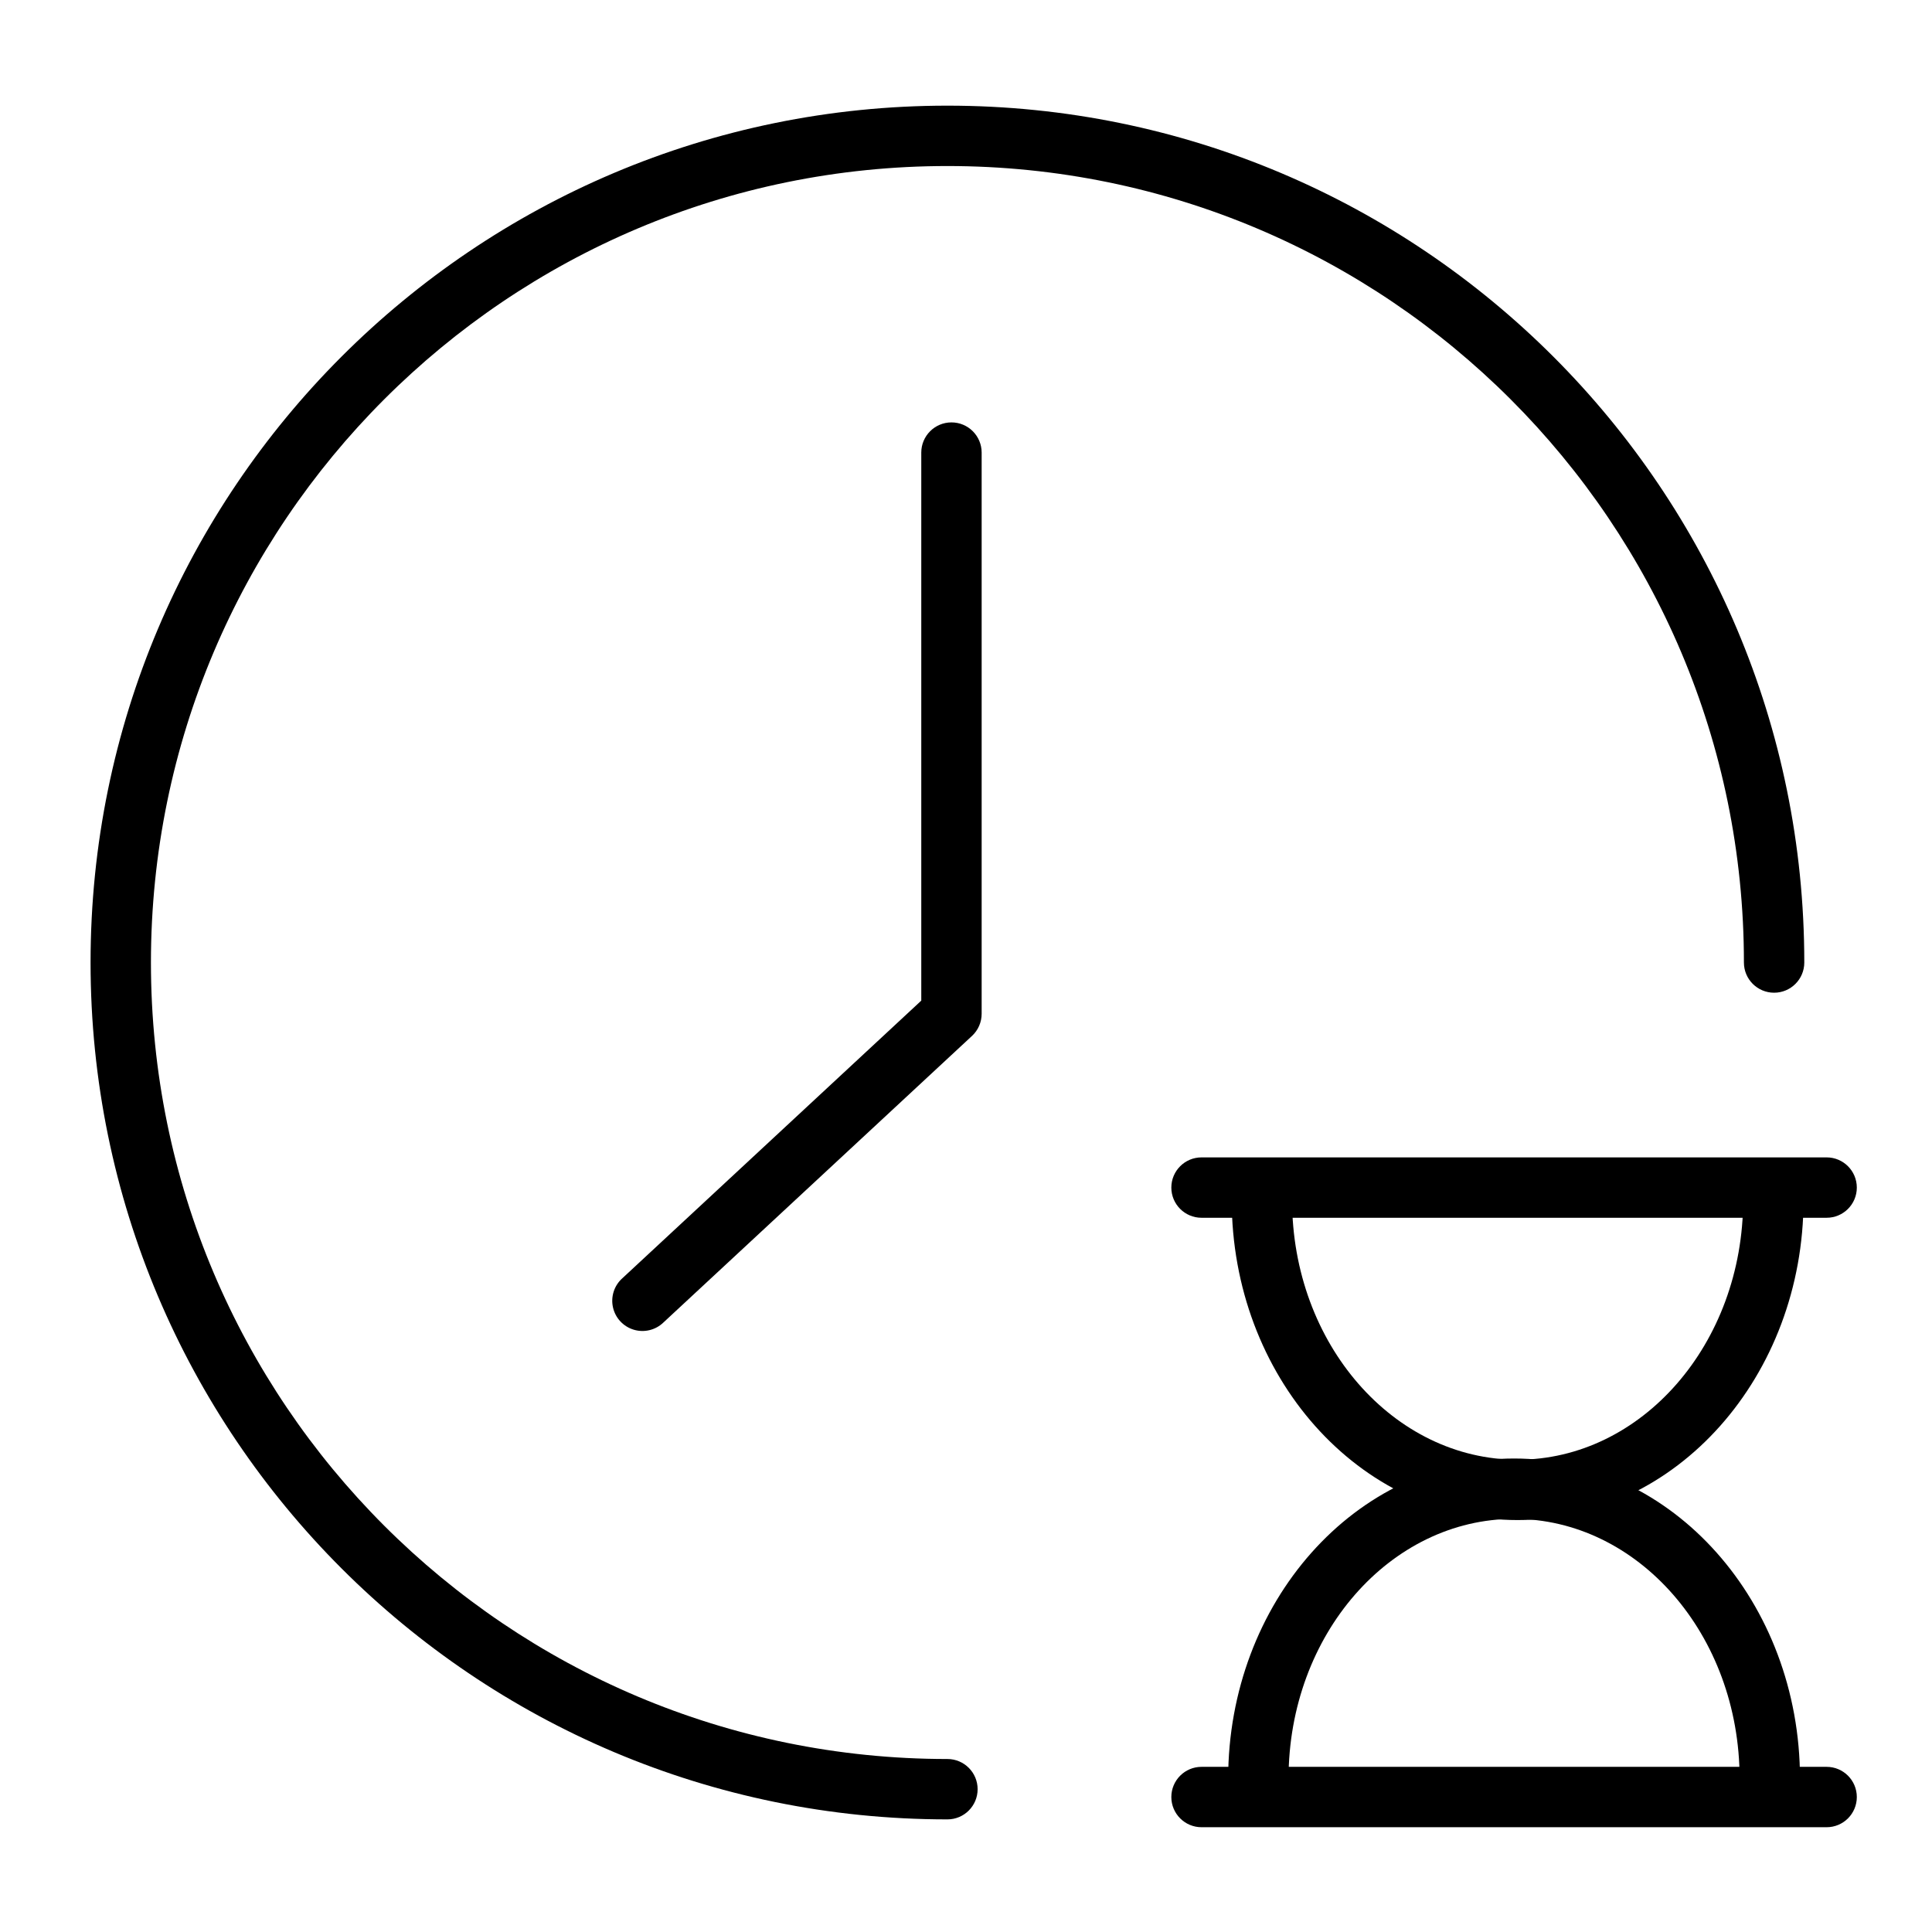
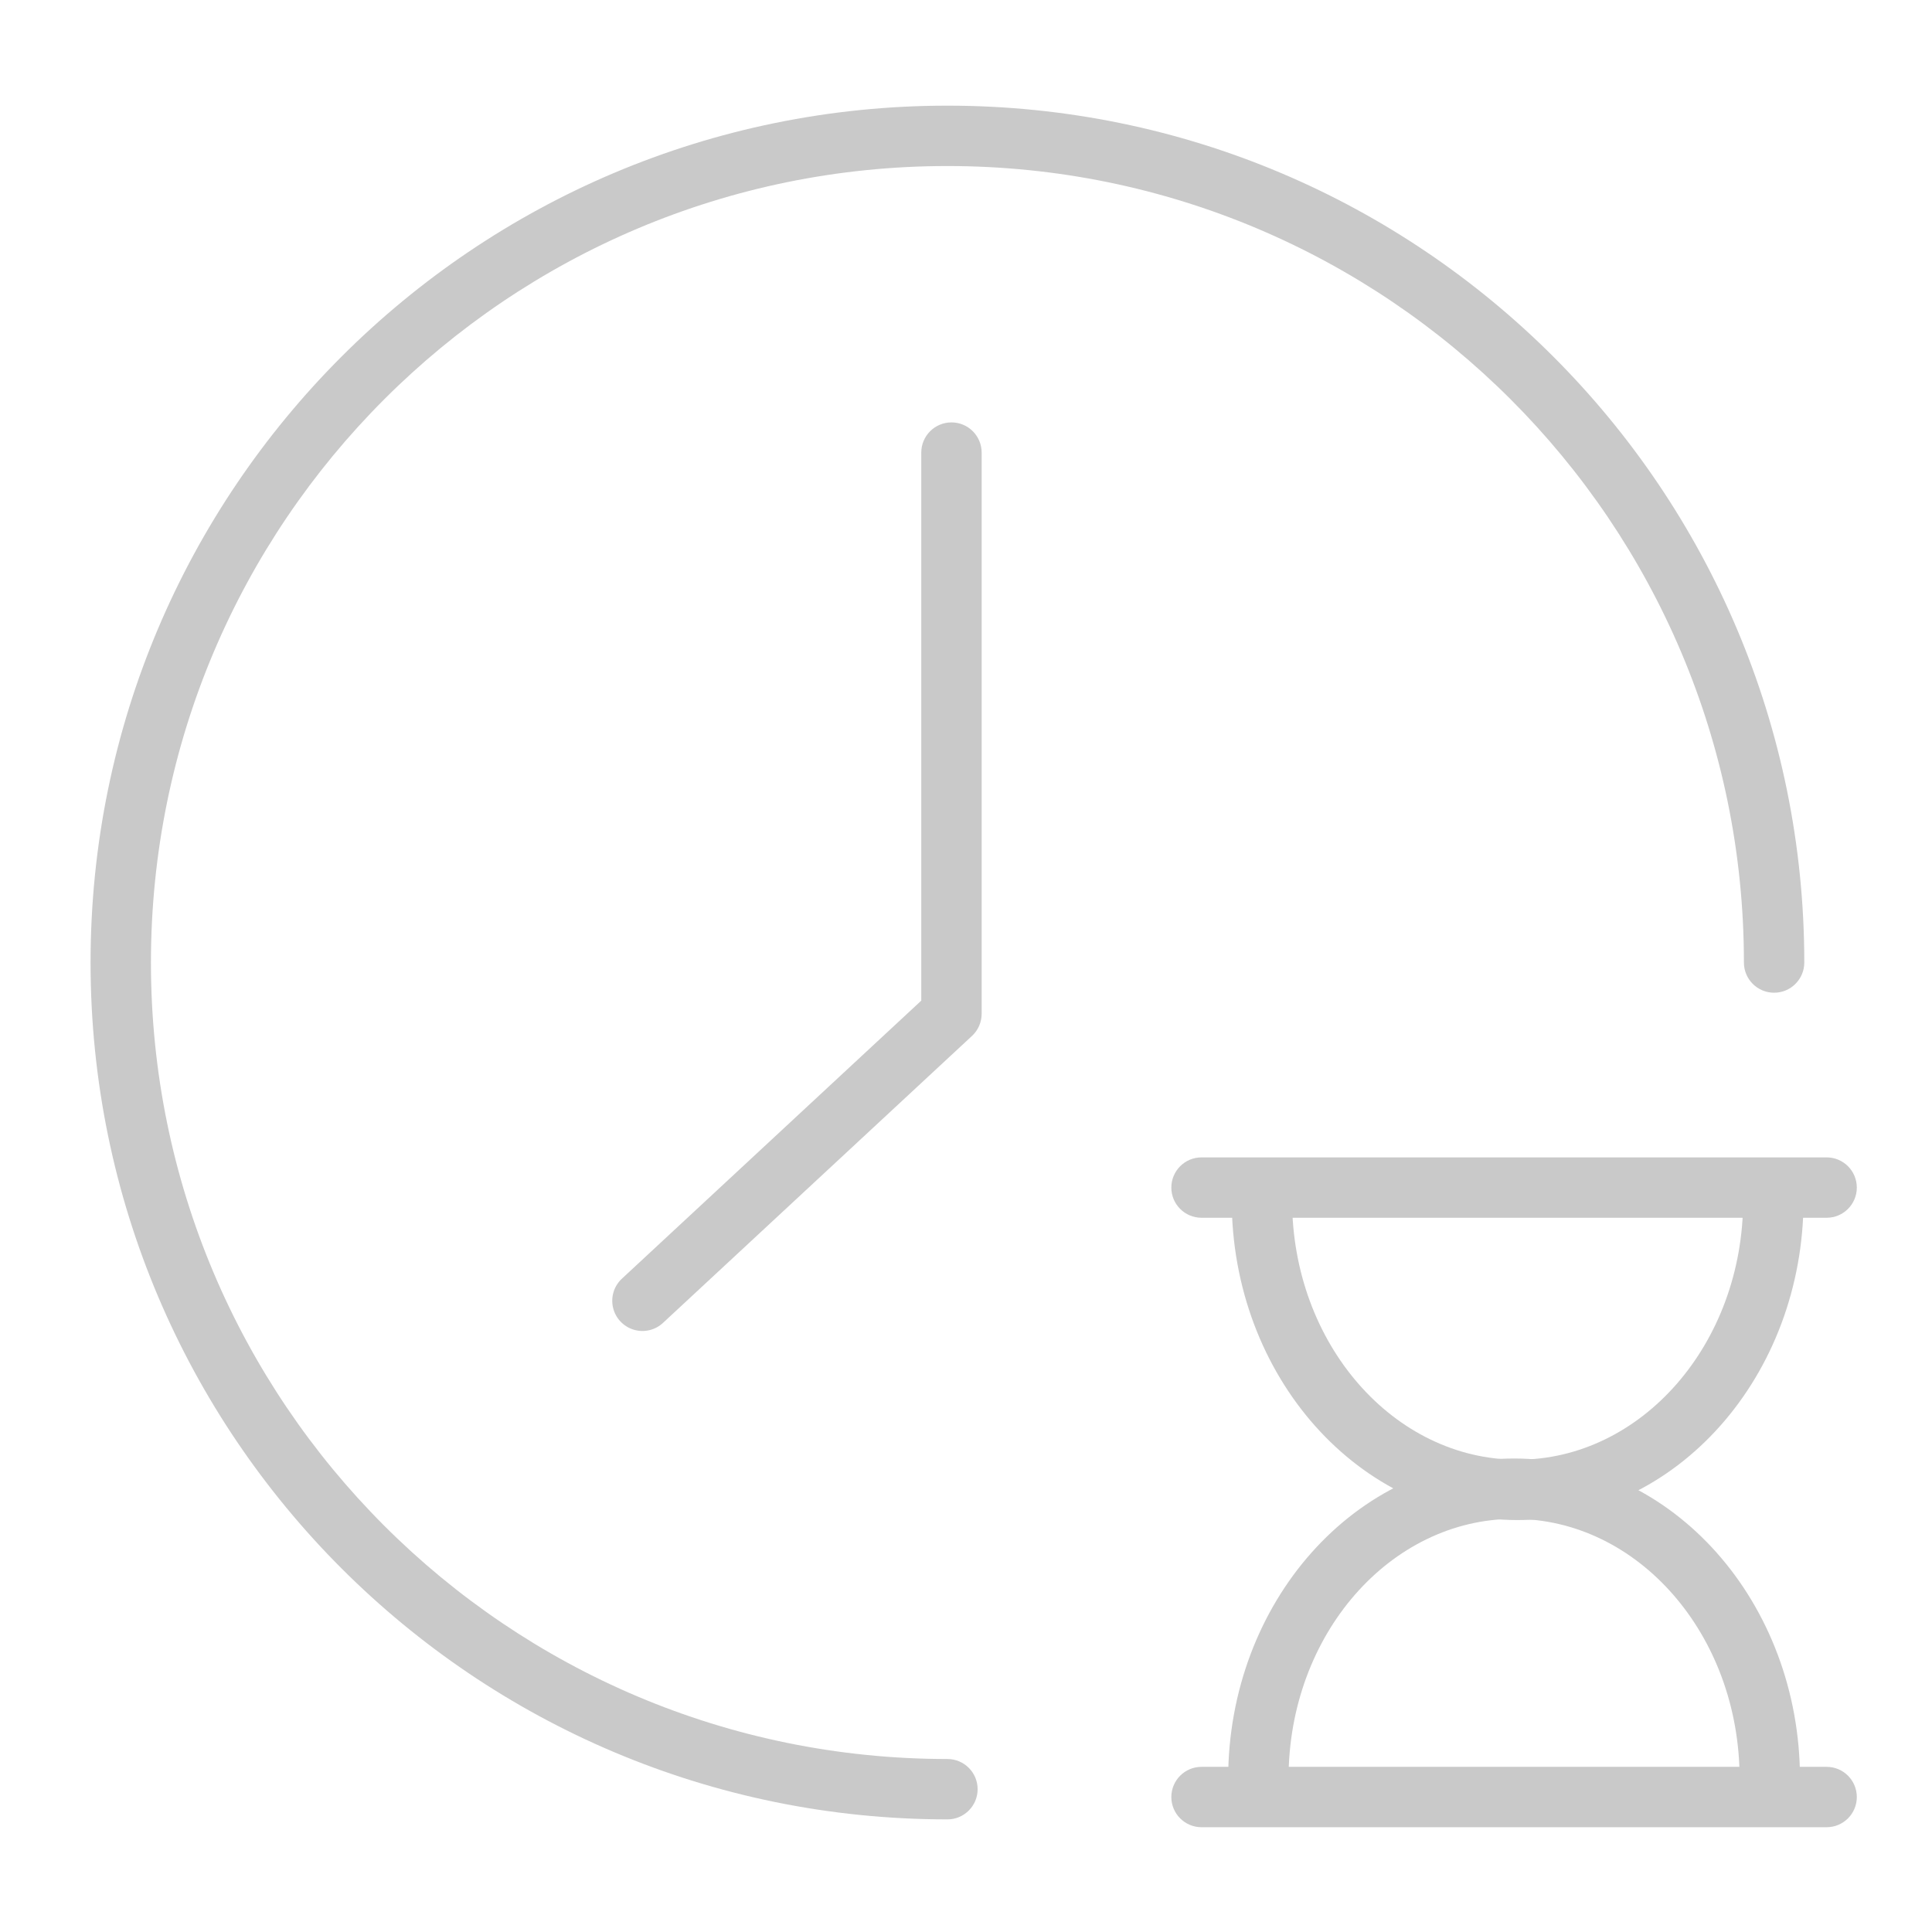
- <svg viewBox="0 0 1024 1024">
-   <path d="M956.312 510.16a16 16 0 1 1-32 0c0-233.152-189.008-422.16-422.16-422.16C269.008 88 80 277.008 80 510.16c0 233.144 189.008 422.152 422.16 422.152a16 16 0 0 1 0 32C251.328 964.312 48 760.976 48 510.152 48 259.336 251.336 56 502.16 56c250.816 0 454.152 203.336 454.152 454.16z" />
-   <path d="M488.296 530.352V239.88a16 16 0 1 1 32 0v297.456a16 16 0 0 1-5.112 11.72L351.616 700.96a16 16 0 1 1-21.776-23.44l158.456-147.168z" />
-   <path d="M636.832 968.464a16 16 0 1 1 0-32h331.32a16 16 0 1 1 0 32H636.832zM636.832 645.44a16 16 0 1 1 0-32h331.32a16 16 0 1 1 0 32H636.832z" />
-   <path d="M954.032 942.776h-32c0-76.488-54-137.736-119.544-137.736-65.536 0-119.536 61.248-119.536 137.736h-32c0-93.328 67.36-169.736 151.536-169.736s151.544 76.408 151.544 169.736z" />
-   <path d="M923.912 635.92h32c0 93.328-67.36 169.744-151.544 169.744-84.168 0-151.536-76.416-151.536-169.736h32c0 76.48 54 137.736 119.536 137.736 65.544 0 119.544-61.248 119.544-137.736z" />
+ <svg xmlns="http://www.w3.org/2000/svg" t="1533802477105" class="icon" style="" viewBox="0 0 1024 1024" version="1.1" p-id="2853" width="200" height="200">
+   <defs>
+     <style type="text/css" />
+   </defs>
+   <path d="M956.312 510.16a16 16 0 1 1-32 0c0-233.152-189.008-422.16-422.16-422.16C269.008 88 80 277.008 80 510.16c0 233.144 189.008 422.152 422.16 422.152a16 16 0 0 1 0 32C251.328 964.312 48 760.976 48 510.152 48 259.336 251.336 56 502.16 56c250.816 0 454.152 203.336 454.152 454.16z" fill="#C9C9C9" p-id="2854" />
+   <path d="M488.296 530.352V239.88a16 16 0 1 1 32 0v297.456a16 16 0 0 1-5.112 11.72L351.616 700.96a16 16 0 1 1-21.776-23.44l158.456-147.168z" fill="#C9C9C9" p-id="2855" />
+   <path d="M636.832 968.464a16 16 0 1 1 0-32h331.32a16 16 0 1 1 0 32H636.832zM636.832 645.44a16 16 0 1 1 0-32h331.32a16 16 0 1 1 0 32H636.832z" fill="#C9C9C9" p-id="2856" />
+   <path d="M954.032 942.776h-32c0-76.488-54-137.736-119.544-137.736-65.536 0-119.536 61.248-119.536 137.736h-32c0-93.328 67.36-169.736 151.536-169.736s151.544 76.408 151.544 169.736z" fill="#C9C9C9" p-id="2857" />
+   <path d="M923.912 635.92h32c0 93.328-67.36 169.744-151.544 169.744-84.168 0-151.536-76.416-151.536-169.736h32c0 76.48 54 137.736 119.536 137.736 65.544 0 119.544-61.248 119.544-137.736z" fill="#C9C9C9" p-id="2858" />
</svg>
